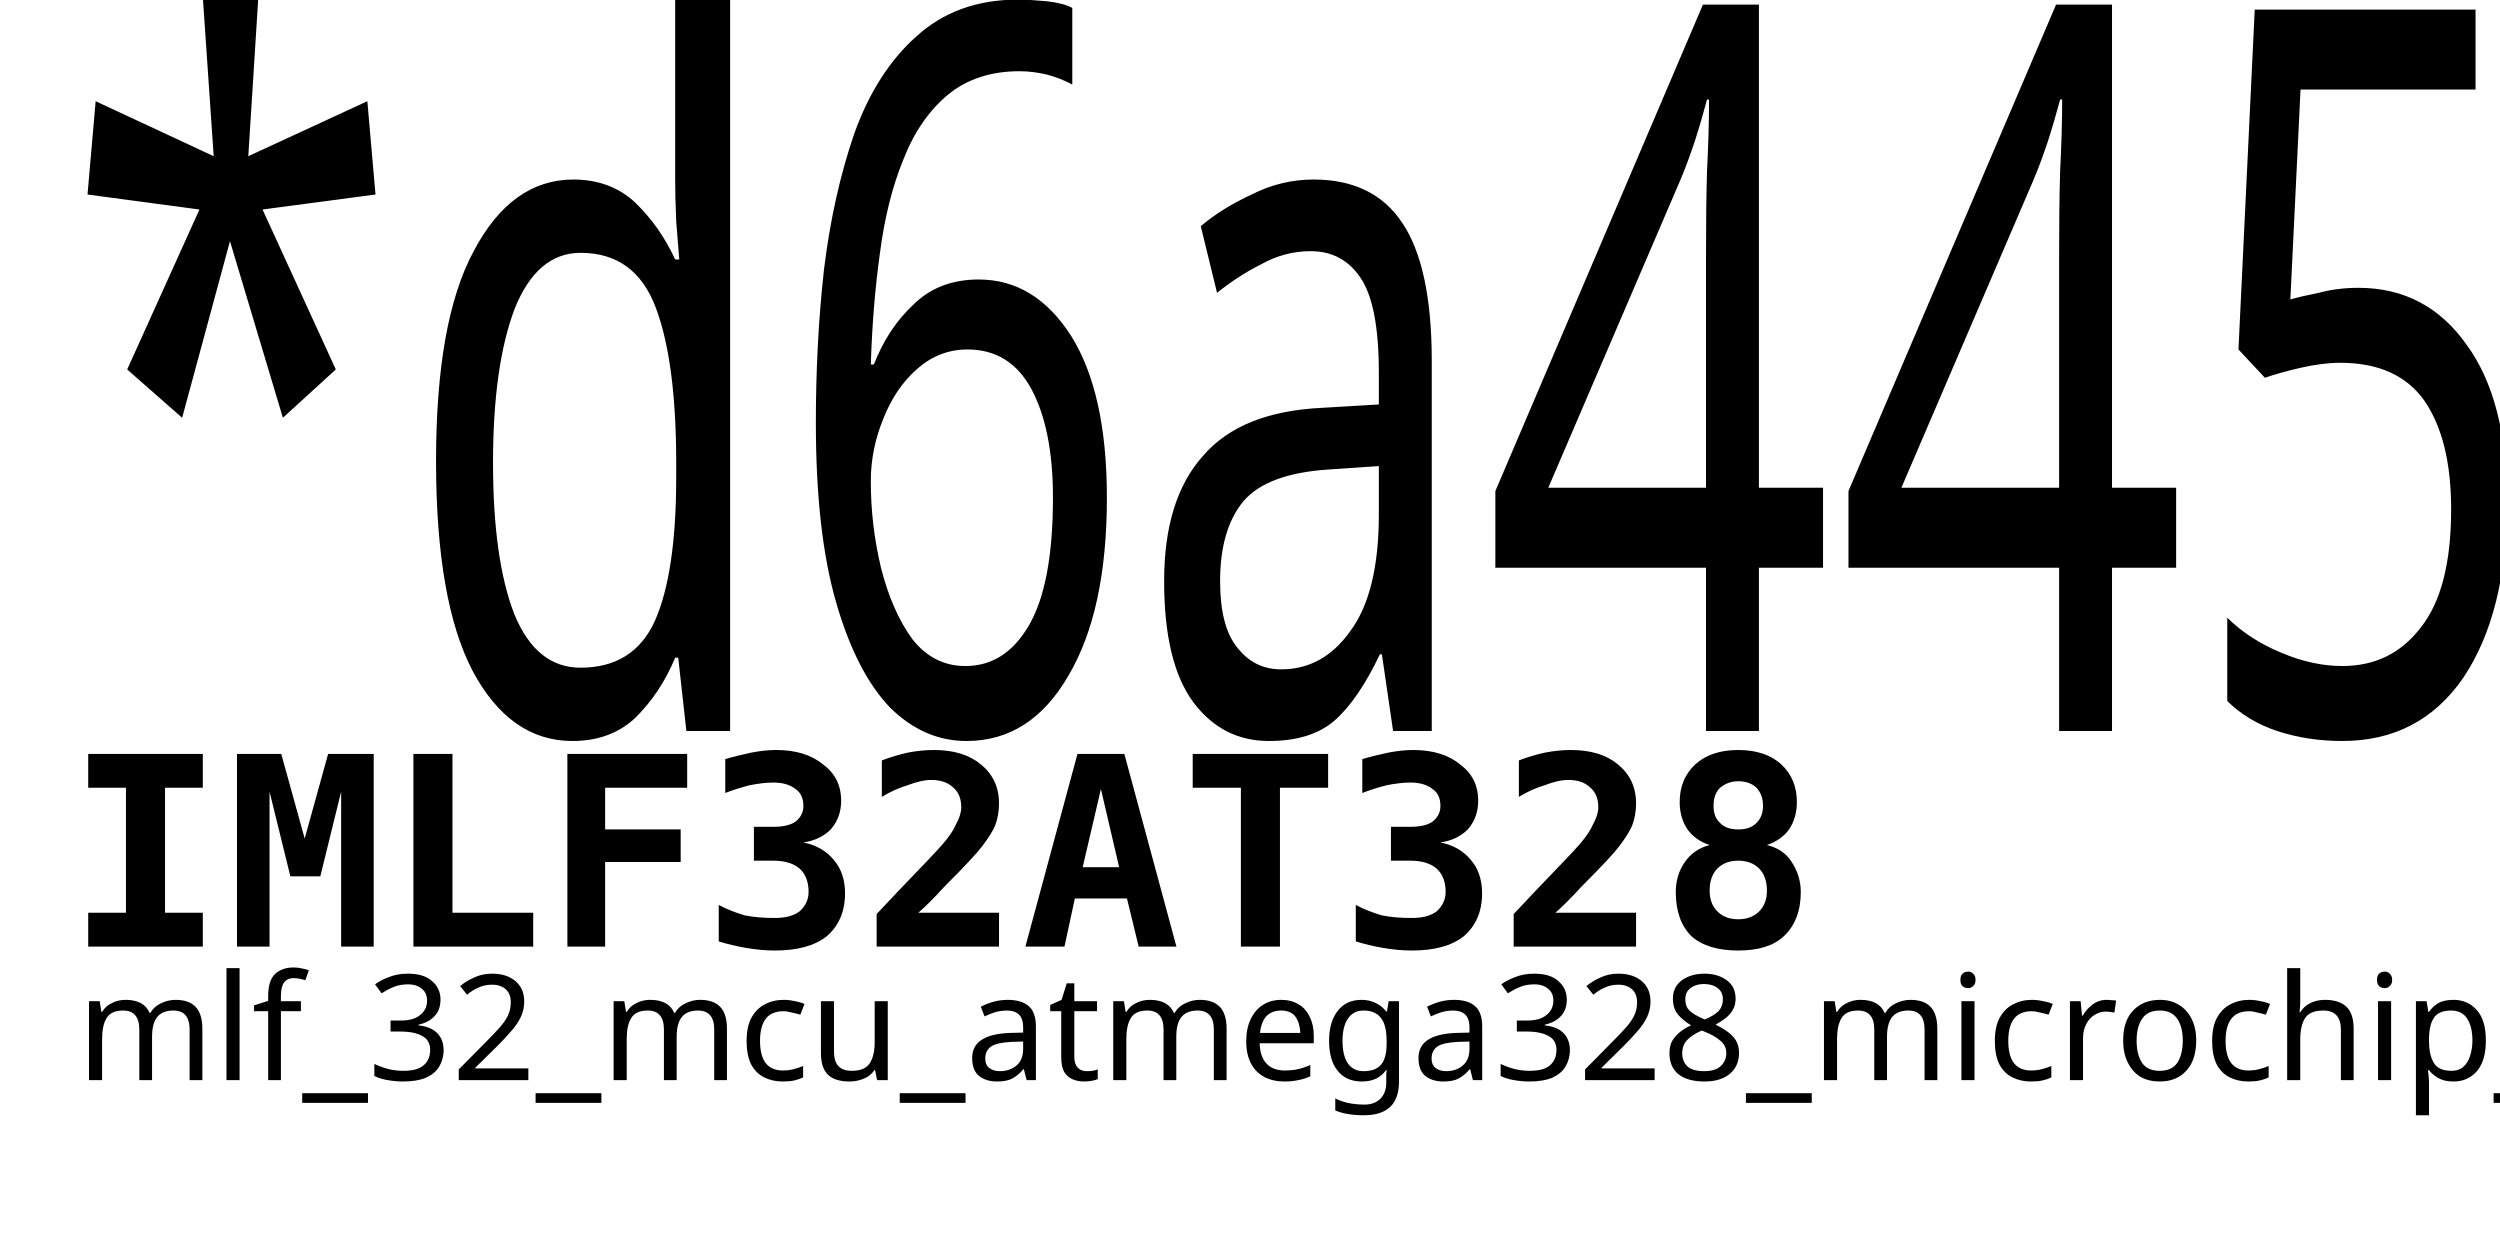
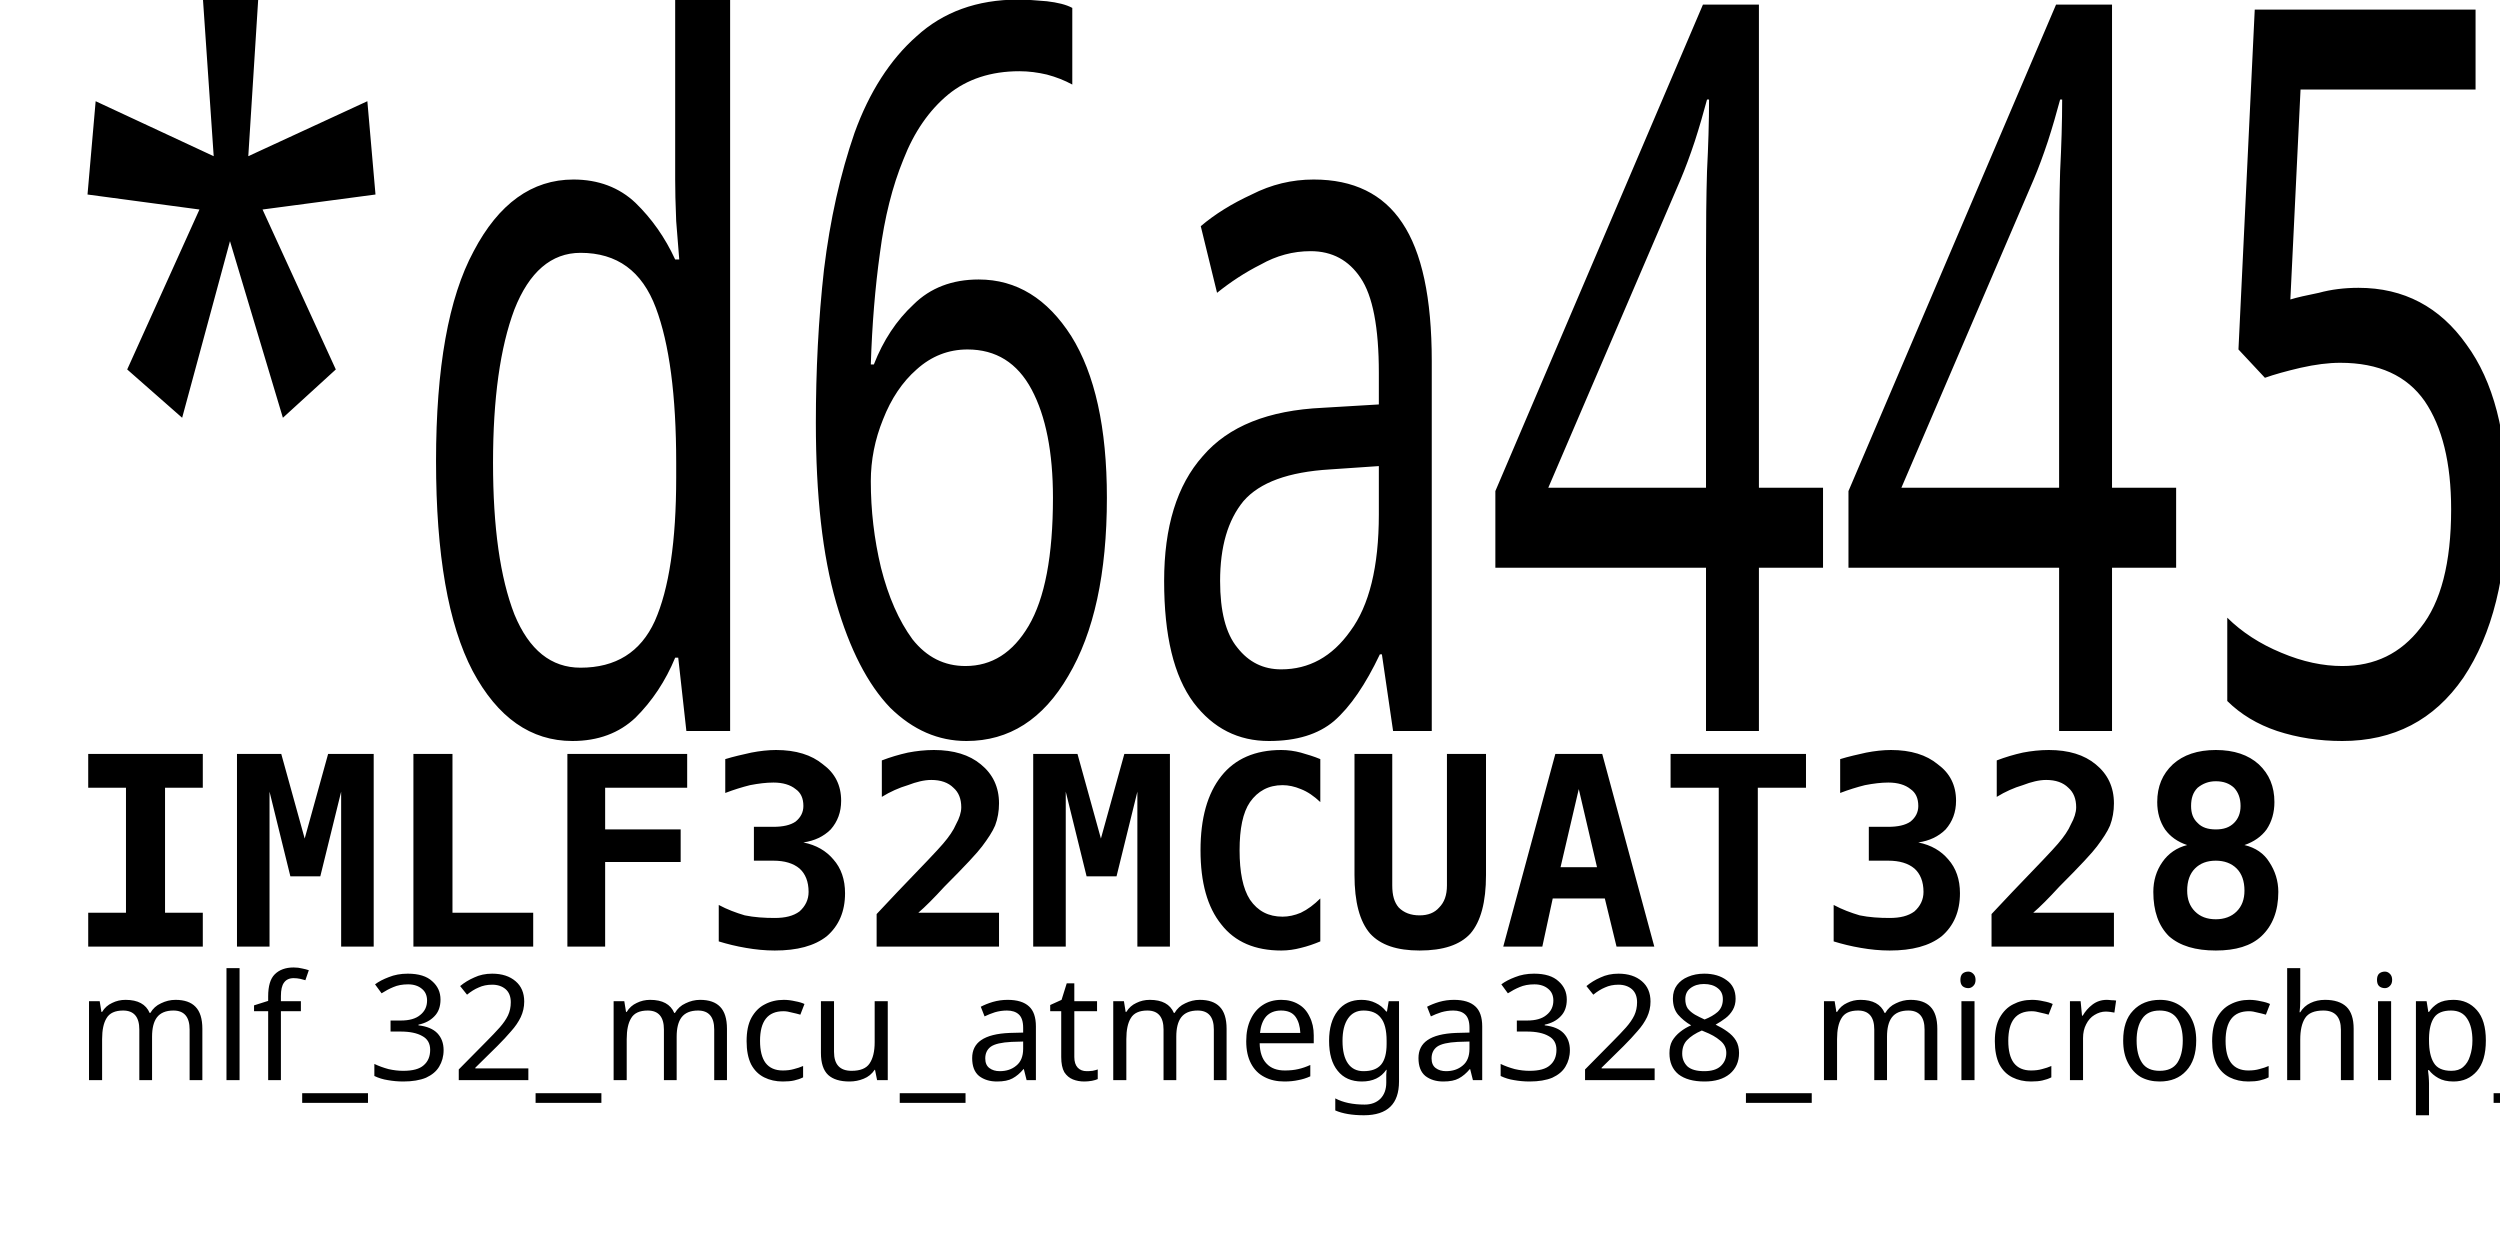
<svg xmlns="http://www.w3.org/2000/svg" width="30mm" height="15mm" viewBox="0 0 30 15" version="1.1" id="svg5">
  <defs id="defs2">
    <rect x="-60.697" y="-106.637" width="108.138" height="26.998" id="rect411" />
  </defs>
  <g id="layer1">
    <text xml:space="preserve" style="font-style:normal;font-variant:normal;font-weight:normal;font-stretch:normal;font-size:3.175px;line-height:1.25;font-family:'DejaVu Sans Mono';-inkscape-font-specification:'DejaVu Sans Mono';fill:#000000;fill-opacity:1;stroke:none;stroke-width:0.617" x="0.794" y="11.356" id="text225">
-       <tspan id="tspan223" style="font-style:normal;font-variant:normal;font-weight:bold;font-stretch:normal;font-size:3.175px;font-family:'DejaVu Sans Mono';-inkscape-font-specification:'DejaVu Sans Mono';stroke-width:0.617" x="0.794" y="11.356">IMLF32AT328</tspan>
+       <tspan id="tspan223" style="font-style:normal;font-variant:normal;font-weight:bold;font-stretch:normal;font-size:3.175px;font-family:'DejaVu Sans Mono';-inkscape-font-specification:'DejaVu Sans Mono';stroke-width:0.617" x="0.794" y="11.356">IMLF32MCUAT328</tspan>
    </text>
    <text xml:space="preserve" style="font-style:normal;font-variant:normal;font-weight:normal;font-stretch:normal;font-size:9.483px;line-height:1.25;font-family:'Free 3 of 9';-inkscape-font-specification:'Free 3 of 9, ';fill:#000000;fill-opacity:1;stroke:none;stroke-width:1.843" x="0.954" y="6.857" id="text407" transform="scale(0.7815153,1.279565)">
      <tspan id="tspan405" style="font-style:normal;font-variant:normal;font-weight:normal;font-stretch:normal;font-size:9.483px;font-family:'Free 3 of 9 Extended';-inkscape-font-specification:'Free 3 of 9 Extended';stroke-width:1.843" x="0.954" y="6.857">*d6a445*</tspan>
    </text>
    <text xml:space="preserve" transform="matrix(0.2645833,0,0,0.2645833,16.97835,39.5707)" id="text409" style="font-style:normal;font-weight:normal;font-size:6.667px;line-height:1.25;font-family:sans-serif;white-space:pre;shape-inside:url(#rect411);display:inline;fill:#000000;fill-opacity:1;stroke:none">
      <tspan x="-60.697" y="-100.571" id="tspan284">mlf_32_mcu_atmega328_microchip_atmega328p_mu</tspan>
    </text>
  </g>
</svg>
